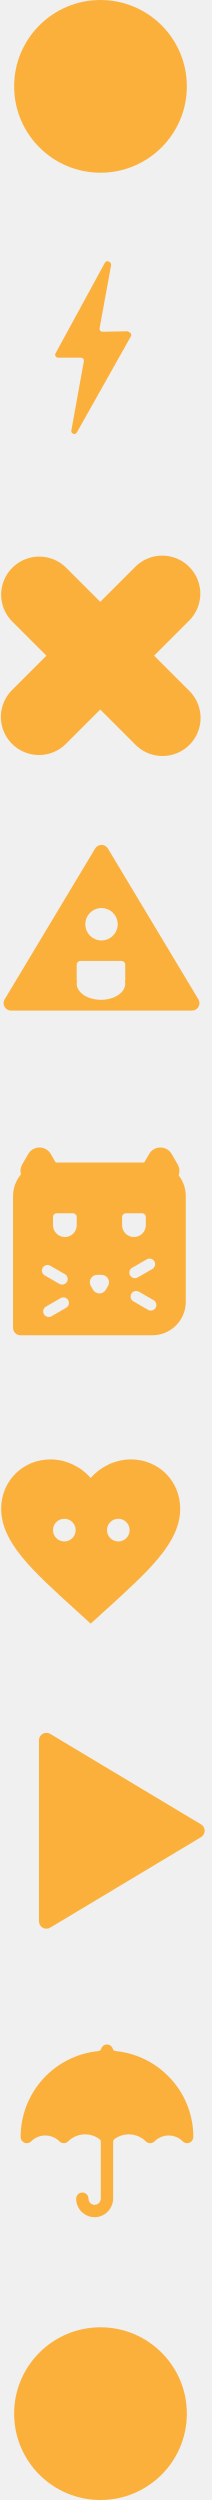
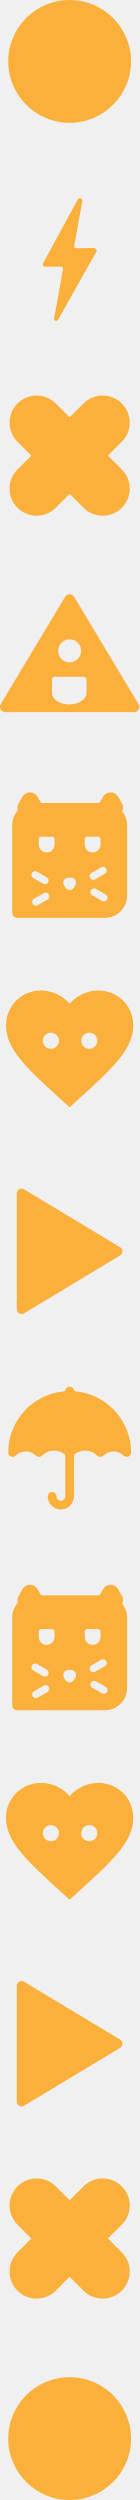
- <svg xmlns="http://www.w3.org/2000/svg" width="114" height="1346" viewBox="0 0 114 1346" fill="none">
-   <path d="M108.251 982.242C110.84 983.796 110.84 987.549 108.251 989.102L27.037 1037.83C24.371 1039.43 20.979 1037.51 20.979 1034.4L20.979 936.944C20.979 933.835 24.371 931.915 27.037 933.514L108.251 982.242Z" fill="#FBB03B" />
-   <circle cx="54.106" cy="46.494" r="46.494" fill="#FBB03B" />
-   <circle cx="54.106" cy="1299.51" r="46.494" fill="#FBB03B" />
-   <path d="M56.459 141.487L29.881 190.293C29.753 190.528 29.689 190.791 29.697 191.057C29.705 191.322 29.784 191.582 29.926 191.809C30.068 192.037 30.269 192.225 30.508 192.356C30.748 192.487 31.018 192.556 31.293 192.556H43.593C43.827 192.556 44.057 192.605 44.268 192.7C44.48 192.795 44.667 192.934 44.817 193.106C44.967 193.278 45.077 193.481 45.137 193.698C45.198 193.916 45.209 194.143 45.168 194.365L38.405 231.824C38.356 232.094 38.383 232.373 38.483 232.63C38.583 232.887 38.752 233.114 38.972 233.287C39.193 233.46 39.458 233.573 39.739 233.615C40.02 233.656 40.307 233.624 40.571 233.522C40.917 233.388 41.205 233.141 41.382 232.824L70.456 181.097C70.642 180.766 70.697 180.38 70.609 180.013C70.521 179.645 70.298 179.321 69.98 179.102L69.341 178.648C69.061 178.457 68.725 178.356 68.382 178.361L55.2 178.624C54.965 178.627 54.732 178.58 54.517 178.487C54.303 178.393 54.112 178.254 53.96 178.081C53.807 177.908 53.696 177.704 53.634 177.485C53.573 177.265 53.562 177.035 53.603 176.811L59.817 142.774C59.865 142.512 59.843 142.243 59.751 141.992C59.66 141.741 59.503 141.517 59.296 141.341L58.941 141.033C58.759 140.876 58.542 140.762 58.307 140.7C58.072 140.637 57.825 140.627 57.585 140.671C57.346 140.715 57.119 140.811 56.924 140.953C56.729 141.094 56.57 141.277 56.459 141.487V141.487Z" fill="#FBB03B" />
-   <path d="M87.342 319.646L20.98 386.009" stroke="#FBB03B" stroke-width="41" stroke-linecap="round" stroke-linejoin="round" />
-   <path d="M87.486 386.534L21.123 320.172" stroke="#FBB03B" stroke-width="41" stroke-linecap="round" stroke-linejoin="round" />
-   <path fill-rule="evenodd" clip-rule="evenodd" d="M51.224 456.839C52.777 454.25 56.53 454.25 58.084 456.839L106.812 538.052C108.411 540.718 106.491 544.11 103.382 544.11H5.926C2.816 544.11 0.896 540.718 2.496 538.052L51.224 456.839ZM63.371 497.616C63.371 502.431 59.468 506.334 54.653 506.334C49.839 506.334 45.936 502.431 45.936 497.616C45.936 492.802 49.839 488.899 54.653 488.899C59.468 488.899 63.371 492.802 63.371 497.616ZM41.286 519.376C41.286 518.272 42.182 517.376 43.286 517.376H65.439C66.544 517.376 67.439 518.272 67.439 519.376V527.581C67.439 527.839 67.39 528.085 67.302 528.312C67.392 528.726 67.439 529.15 67.439 529.581C67.439 534.396 61.585 538.299 54.363 538.299C47.141 538.299 41.286 534.396 41.286 529.581C41.286 529.15 41.333 528.726 41.424 528.311C41.335 528.085 41.286 527.839 41.286 527.581V519.376Z" fill="#FBB03B" />
-   <path fill-rule="evenodd" clip-rule="evenodd" d="M25.031 625.925C15.09 625.925 7.031 633.984 7.031 643.925V714.913C7.031 717.122 8.822 718.913 11.031 718.913H82.019C91.96 718.913 100.019 710.854 100.019 700.913V643.925C100.019 633.984 91.96 625.925 82.019 625.925H25.031ZM50.069 694.392C51.613 697.038 55.436 697.038 56.98 694.392L58.152 692.382C59.708 689.716 57.784 686.367 54.697 686.367H52.352C49.265 686.367 47.342 689.716 48.897 692.382L50.069 694.392ZM70.041 686.675C69.213 685.24 69.704 683.405 71.139 682.577L79.029 678.021C80.464 677.193 82.299 677.685 83.127 679.119C83.956 680.554 83.464 682.389 82.029 683.218L74.139 687.773C72.704 688.601 70.87 688.11 70.041 686.675ZM35.629 704.105C37.064 703.277 37.556 701.442 36.727 700.007C35.899 698.572 34.064 698.081 32.629 698.909L24.739 703.465C23.305 704.293 22.813 706.128 23.641 707.563C24.47 708.997 26.305 709.489 27.739 708.661L35.629 704.105ZM70.716 696.555C71.545 695.12 73.38 694.628 74.814 695.457L82.704 700.012C84.139 700.84 84.631 702.675 83.802 704.11C82.974 705.545 81.139 706.036 79.704 705.208L71.814 700.653C70.38 699.824 69.888 697.99 70.716 696.555ZM31.954 691.225C33.389 692.054 35.224 691.562 36.052 690.127C36.88 688.692 36.389 686.858 34.954 686.029L27.064 681.474C25.629 680.646 23.794 681.137 22.966 682.572C22.137 684.007 22.629 685.842 24.064 686.67L31.954 691.225ZM30.534 653.24C29.43 653.24 28.534 654.135 28.534 655.24V656.795V656.795C28.534 657.625 28.586 658.47 28.543 659.298C28.537 659.409 28.534 659.521 28.534 659.633C28.534 663.164 31.396 666.026 34.927 666.026C38.458 666.026 41.32 663.164 41.32 659.633C41.32 659.553 41.319 659.474 41.316 659.395C41.308 659.196 41.32 658.995 41.32 658.795V658.795V655.24C41.32 654.135 40.425 653.24 39.32 653.24H34.927H30.534ZM65.729 655.24C65.729 654.135 66.625 653.24 67.729 653.24H72.122H76.515C77.62 653.24 78.515 654.135 78.515 655.24V658.795V658.795C78.515 658.995 78.504 659.196 78.511 659.395C78.514 659.474 78.515 659.553 78.515 659.633C78.515 663.164 75.653 666.026 72.122 666.026C68.592 666.026 65.729 663.164 65.729 659.633C65.729 659.521 65.732 659.409 65.738 659.298C65.781 658.47 65.729 657.625 65.729 656.795V656.795V655.24Z" fill="#FBB03B" />
-   <path d="M15.208 621.314C17.902 616.648 24.638 616.648 27.332 621.314L30.559 626.903C33.253 631.57 29.885 637.403 24.496 637.403H18.043C12.655 637.403 9.287 631.57 11.981 626.903L15.208 621.314Z" fill="#FBB03B" />
-   <path d="M80.299 621.314C82.993 616.648 89.729 616.648 92.423 621.314L95.65 626.903C98.344 631.57 94.976 637.403 89.588 637.403H83.134C77.746 637.403 74.378 631.57 77.072 626.903L80.299 621.314Z" fill="#FBB03B" />
-   <path fill-rule="evenodd" clip-rule="evenodd" d="M48.827 874.175L41.84 867.814C17.023 845.309 0.638 830.419 0.638 812.252C0.638 797.361 12.3 785.748 27.142 785.748C35.527 785.748 43.575 789.651 48.827 795.771C54.08 789.651 62.127 785.748 70.512 785.748C85.355 785.748 97.016 797.361 97.016 812.252C97.016 830.419 80.632 845.309 55.815 867.814L48.827 874.175ZM40.739 823.815C40.739 827.185 38.007 829.917 34.637 829.917C31.267 829.917 28.535 827.185 28.535 823.815C28.535 820.445 31.267 817.712 34.637 817.712C38.007 817.712 40.739 820.445 40.739 823.815ZM63.696 829.917C67.066 829.917 69.798 827.185 69.798 823.815C69.798 820.445 67.066 817.712 63.696 817.712C60.325 817.712 57.593 820.445 57.593 823.815C57.593 827.185 60.325 829.917 63.696 829.917Z" fill="#FBB03B" />
-   <g clip-path="url(#clip0_330_90)">
-     <path d="M90.469 1117.68C82.886 1110.05 72.877 1105.32 62.172 1104.29C61.846 1104.25 61.537 1104.12 61.283 1103.92C61.03 1103.71 60.842 1103.43 60.744 1103.12C60.548 1102.44 60.134 1101.83 59.566 1101.4C58.998 1100.98 58.305 1100.74 57.593 1100.74C56.881 1100.74 56.189 1100.98 55.62 1101.4C55.052 1101.83 54.638 1102.44 54.442 1103.12C54.344 1103.43 54.157 1103.71 53.903 1103.92C53.649 1104.12 53.34 1104.25 53.014 1104.29C41.549 1105.42 30.913 1110.77 23.168 1119.3C15.424 1127.83 11.123 1138.94 11.1 1150.46C11.091 1151.02 11.223 1151.59 11.486 1152.09C11.748 1152.59 12.132 1153.02 12.602 1153.34C13.241 1153.75 14.003 1153.94 14.762 1153.86C15.52 1153.78 16.229 1153.44 16.768 1152.91C18.786 1150.89 21.521 1149.75 24.374 1149.75C27.226 1149.75 29.963 1150.88 31.984 1152.89C32.29 1153.2 32.654 1153.45 33.055 1153.62C33.456 1153.79 33.887 1153.88 34.323 1153.88C34.759 1153.89 35.191 1153.8 35.595 1153.64C35.998 1153.47 36.366 1153.23 36.675 1152.92C38.881 1150.73 41.802 1149.4 44.906 1149.17C48.01 1148.95 51.091 1149.85 53.589 1151.71C53.801 1151.86 53.974 1152.07 54.092 1152.31C54.211 1152.55 54.272 1152.81 54.272 1153.07V1183.67C54.272 1185.46 52.902 1186.99 51.119 1187.08C50.67 1187.11 50.22 1187.04 49.798 1186.88C49.375 1186.73 48.989 1186.48 48.663 1186.17C48.337 1185.86 48.077 1185.49 47.899 1185.08C47.722 1184.66 47.63 1184.22 47.63 1183.77C47.63 1183.33 47.542 1182.89 47.372 1182.48C47.201 1182.08 46.951 1181.71 46.636 1181.4C46.322 1181.09 45.948 1180.84 45.538 1180.68C45.129 1180.52 44.69 1180.44 44.249 1180.45C42.381 1180.48 40.949 1182.13 40.99 1184C41.052 1186.57 42.111 1189.03 43.944 1190.84C45.778 1192.66 48.243 1193.69 50.822 1193.73C56.402 1193.8 60.914 1189.18 60.914 1183.6V1153.07C60.914 1152.81 60.976 1152.55 61.094 1152.31C61.213 1152.07 61.385 1151.86 61.597 1151.71C64.091 1149.85 67.167 1148.95 70.267 1149.17C73.367 1149.39 76.285 1150.72 78.492 1152.91C79.115 1153.53 79.959 1153.88 80.84 1153.88C81.72 1153.88 82.565 1153.53 83.187 1152.91C85.208 1150.89 87.947 1149.75 90.803 1149.75C93.659 1149.75 96.398 1150.89 98.418 1152.91C98.942 1153.43 99.625 1153.76 100.36 1153.85C101.095 1153.94 101.839 1153.79 102.474 1153.41C102.975 1153.1 103.387 1152.66 103.67 1152.14C103.952 1151.63 104.096 1151.04 104.087 1150.46C104.09 1144.36 102.888 1138.33 100.551 1132.71C98.214 1127.08 94.787 1121.98 90.469 1117.68V1117.68Z" fill="#FBB03B" />
+ <svg xmlns="http://www.w3.org/2000/svg" id="screenshot-cecb00c8-e6c7-8042-8001-e0554a46bb12" width="105.468" height="1892.988" fill="none" style="-webkit-print-color-adjust:exact" version="1.1">
+   <g id="shape-cecb00c8-e6c7-8042-8001-e0554a46bb12" style="fill:#000">
+     <g id="shape-cecb00c8-e6c7-8042-8001-e0554a48036c">
+       <circle id="fills-cecb00c8-e6c7-8042-8001-e0554a48036c" cx="52.734" cy="1846.494" r="46.494" style="fill:#fbb03b" />
+     </g>
+     <g id="shape-cecb00c8-e6c7-8042-8001-e0568ca17794">
+       <g id="shape-cecb00c8-e6c7-8042-8001-e0568ca17795">
+         <path id="fills-cecb00c8-e6c7-8042-8001-e0568ca17795" fill="none" stroke-linecap="round" stroke-linejoin="round" d="m77.734 1670-50 50" style="fill:none" />
+         <path id="strokes-cecb00c8-e6c7-8042-8001-e0568ca17795" stroke-linecap="round" stroke-linejoin="round" d="m77.734 1670-50 50" class="stroke-shape" style="fill:none;stroke-width:41;stroke:#fbb03b" />
+       </g>
+       <g id="shape-cecb00c8-e6c7-8042-8001-e0568ca17796">
+         <path id="fills-cecb00c8-e6c7-8042-8001-e0568ca17796" fill="none" stroke-linecap="round" stroke-linejoin="round" d="m77.734 1720-50-50" style="fill:none" />
+         <path id="strokes-cecb00c8-e6c7-8042-8001-e0568ca17796" stroke-linecap="round" stroke-linejoin="round" d="m77.734 1720-50-50" class="stroke-shape" style="fill:none;stroke-width:41;stroke:#fbb03b" />
+       </g>
+     </g>
+     <g id="shape-cecb00c8-e6c7-8042-8001-e0567f9fe93c">
+       <path id="fills-cecb00c8-e6c7-8042-8001-e0567f9fe93c" d="M90.993 1544.41c2.322 1.4 2.322 4.78 0 6.179l-72.826 43.892c-2.391 1.441-5.433-.288-5.433-3.09v-87.783c0-2.8 3.042-4.53 5.433-3.089l72.826 43.891Z" style="fill:#fbb03b" />
+     </g>
+     <g id="shape-cecb00c8-e6c7-8042-8001-e0567b140126">
+       <path id="fills-cecb00c8-e6c7-8042-8001-e0567b140126" fill-rule="evenodd" d="m52.734 1438.427-6.987-6.361c-24.818-22.505-41.202-37.395-41.202-55.562 0-14.891 11.662-26.504 26.504-26.504 8.385 0 16.433 3.903 21.685 10.023 5.253-6.12 13.3-10.023 21.685-10.023 14.842 0 26.504 11.613 26.504 26.504 0 18.167-16.384 33.057-41.201 55.562l-6.988 6.361Zm-8.088-50.36a6.102 6.102 0 1 1-12.204 0 6.102 6.102 0 0 1 12.204 0Zm22.957 6.102a6.102 6.102 0 1 0 0-12.204 6.102 6.102 0 0 0 0 12.204Z" clip-rule="evenodd" style="fill:#fbb03b" />
+     </g>
+     <g id="shape-cecb00c8-e6c7-8042-8001-e05675c7d74c">
+       <g id="shape-cecb00c8-e6c7-8042-8001-e05675c7d74d">
+         <path id="fills-cecb00c8-e6c7-8042-8001-e05675c7d74d" d="M17.109 1203.216c2.5-4.288 8.751-4.288 11.251 0l2.994 5.135c2.501 4.289-.625 9.649-5.625 9.649H19.74c-5.001 0-8.126-5.36-5.626-9.649l2.995-5.135Z" style="fill:#fbb03b" />
+       </g>
+       <g id="shape-cecb00c8-e6c7-8042-8001-e05675c7d74e">
+         <path id="fills-cecb00c8-e6c7-8042-8001-e05675c7d74e" d="M78.109 1203.216c2.5-4.288 8.751-4.288 11.251 0l2.994 5.135c2.501 4.289-.625 9.649-5.625 9.649H80.74c-5.001 0-8.126-5.36-5.626-9.649l2.995-5.135Z" style="fill:#fbb03b" />
+       </g>
+       <g id="shape-cecb00c8-e6c7-8042-8001-e05675c7d74f">
+         <path id="fills-cecb00c8-e6c7-8042-8001-e05675c7d74f" fill-rule="evenodd" d="M26.075 1208c-9.301 0-16.841 7.54-16.841 16.841v66.417a3.743 3.743 0 0 0 3.743 3.742h66.416c9.301 0 16.841-7.54 16.841-16.841v-53.318c0-9.301-7.54-16.841-16.841-16.841H26.075Zm23.426 64.058c1.445 2.476 5.022 2.476 6.466 0l1.096-1.881c1.456-2.494-.344-5.627-3.232-5.627h-2.194c-2.888 0-4.688 3.133-3.232 5.627l1.096 1.881Zm18.686-7.22a2.807 2.807 0 0 1 1.027-3.834l7.382-4.263a2.808 2.808 0 0 1 2.807 4.863l-7.382 4.261a2.806 2.806 0 0 1-3.834-1.027Zm-32.196 16.308a2.806 2.806 0 1 0-2.807-4.862l-7.382 4.263a2.807 2.807 0 1 0 2.807 4.861l7.382-4.262Zm32.828-7.064a2.806 2.806 0 0 1 3.834-1.028l7.382 4.262a2.807 2.807 0 0 1-2.807 4.862l-7.382-4.262a2.807 2.807 0 0 1-1.027-3.834Zm-36.267-4.987a2.807 2.807 0 1 0 2.807-4.861l-7.382-4.262a2.807 2.807 0 0 0-2.806 4.861l7.381 4.262Zm-1.328-35.539a1.87 1.87 0 0 0-1.871 1.871v1.455c0 .777.048 1.567.008 2.342a5.981 5.981 0 1 0 11.95.091c-.007-.186.004-.375.004-.562v-3.326a1.87 1.87 0 0 0-1.871-1.871h-8.22Zm32.929 1.871a1.87 1.87 0 0 1 1.871-1.871h8.22a1.87 1.87 0 0 1 1.871 1.871v3.326c0 .187-.011.376-.004.562a5.981 5.981 0 1 1-11.95-.091c.04-.775-.008-1.565-.008-2.342v-1.455Z" clip-rule="evenodd" style="fill:#fbb03b" />
+       </g>
+     </g>
+     <g id="shape-cecb00c8-e6c7-8042-8001-e0554a4aeab2" clip-path="url(#01eb2006-bdb3-80d7-8001-e05f4ced6213-clip0_330_90)" style="fill:#000">
+       <defs>
+         <clipPath id="01eb2006-bdb3-80d7-8001-e05f4ced6213-clip0_330_90" class="svg-def" transform="translate(-4.859 -50.74)">
+           <path fill="#fff" d="M11.1 1100.74h92.987v92.987H11.1z" />
+         </clipPath>
+       </defs>
+       <g id="shape-cecb00c8-e6c7-8042-8001-e0554a4b502b">
+         <path id="fills-cecb00c8-e6c7-8042-8001-e0554a4b502b" d="M85.61 1066.94a46.111 46.111 0 0 0-28.297-13.39 1.795 1.795 0 0 1-.889-.37 1.716 1.716 0 0 1-.539-.8 3.316 3.316 0 0 0-1.178-1.72 3.335 3.335 0 0 0-1.973-.66c-.712 0-1.404.24-1.973.66a3.316 3.316 0 0 0-1.178 1.72c-.098.31-.286.59-.539.8-.254.2-.563.33-.889.37a46.47 46.47 0 0 0-29.846 15.01 46.51 46.51 0 0 0-12.069 31.16 3.423 3.423 0 0 0 1.503 2.88c.639.41 1.401.6 2.16.52a3.375 3.375 0 0 0 2.006-.95 10.755 10.755 0 0 1 7.606-3.16c2.852 0 5.589 1.13 7.61 3.14.306.31.669.56 1.071.73.401.17.832.26 1.268.26.436.01.868-.08 1.272-.24.403-.17.771-.41 1.08-.72a13.053 13.053 0 0 1 8.231-3.75c3.104-.22 6.185.68 8.683 2.54.212.15.384.36.503.6.118.24.18.5.18.76v30.6c0 1.79-1.37 3.32-3.153 3.41-.449.03-.899-.04-1.321-.2-.423-.15-.809-.4-1.135-.71a3.34 3.34 0 0 1-.764-1.09 3.356 3.356 0 0 1-.269-1.31c0-.44-.088-.88-.258-1.29-.171-.4-.421-.77-.736-1.08a3.27 3.27 0 0 0-2.387-.95c-1.868.03-3.3 1.68-3.259 3.55a9.963 9.963 0 0 0 2.954 6.84 9.977 9.977 0 0 0 6.878 2.89c5.58.07 10.092-4.55 10.092-10.13v-30.53c0-.26.062-.52.18-.76.119-.24.291-.45.503-.6a12.964 12.964 0 0 1 16.895 1.2 3.33 3.33 0 0 0 4.695 0 10.778 10.778 0 0 1 7.616-3.16c2.856 0 5.595 1.14 7.615 3.16a3.33 3.33 0 0 0 1.942.94c.735.09 1.479-.06 2.114-.44.501-.31.913-.75 1.196-1.27.282-.51.426-1.1.417-1.68a46.206 46.206 0 0 0-13.618-32.78Z" style="fill:#fbb03b" />
+       </g>
+     </g>
+     <g id="shape-cecb00c8-e6c7-8042-8001-e0554a47ea14">
+       <path id="fills-cecb00c8-e6c7-8042-8001-e0554a47ea14" d="M90.993 944.41c2.322 1.4 2.322 4.78 0 6.179l-72.826 43.892c-2.391 1.441-5.433-.288-5.433-3.09v-87.783c0-2.8 3.042-4.53 5.433-3.089l72.826 43.891Z" style="fill:#fbb03b" />
+     </g>
+     <g id="shape-cecb00c8-e6c7-8042-8001-e0554a4aeab1">
+       <path id="fills-cecb00c8-e6c7-8042-8001-e0554a4aeab1" fill-rule="evenodd" d="m52.734 838.427-6.987-6.361c-24.818-22.505-41.202-37.395-41.202-55.562C4.545 761.613 16.207 750 31.049 750c8.385 0 16.433 3.903 21.685 10.023 5.253-6.12 13.3-10.023 21.685-10.023 14.842 0 26.504 11.613 26.504 26.504 0 18.167-16.384 33.057-41.201 55.562l-6.988 6.361Zm-8.088-50.36a6.102 6.102 0 1 1-12.204 0 6.102 6.102 0 0 1 12.204 0Zm22.957 6.102a6.102 6.102 0 1 0 0-12.204 6.102 6.102 0 0 0 0 12.204Z" clip-rule="evenodd" style="fill:#fbb03b" />
+     </g>
+     <g id="shape-cecb00c8-e6c7-8042-8001-e055d85aedd9">
+       <g id="shape-cecb00c8-e6c7-8042-8001-e0554a4a4555">
+         <path id="fills-cecb00c8-e6c7-8042-8001-e0554a4a4555" d="M17.109 603.216c2.5-4.288 8.751-4.288 11.251 0l2.994 5.135c2.501 4.289-.625 9.649-5.625 9.649H19.74c-5.001 0-8.126-5.36-5.626-9.649l2.995-5.135Z" style="fill:#fbb03b" />
+       </g>
+       <g id="shape-cecb00c8-e6c7-8042-8001-e0554a4ab72e">
+         <path id="fills-cecb00c8-e6c7-8042-8001-e0554a4ab72e" d="M78.109 603.216c2.5-4.288 8.751-4.288 11.251 0l2.994 5.135c2.501 4.289-.625 9.649-5.625 9.649H80.74c-5.001 0-8.126-5.36-5.626-9.649l2.995-5.135Z" style="fill:#fbb03b" />
+       </g>
+       <g id="shape-cecb00c8-e6c7-8042-8001-e0554a4a4554">
+         <path id="fills-cecb00c8-e6c7-8042-8001-e0554a4a4554" fill-rule="evenodd" d="M26.075 608c-9.301 0-16.841 7.54-16.841 16.841v66.417A3.743 3.743 0 0 0 12.977 695h66.416c9.301 0 16.841-7.54 16.841-16.841v-53.318c0-9.301-7.54-16.841-16.841-16.841H26.075Zm23.426 64.058c1.445 2.476 5.022 2.476 6.466 0l1.096-1.881c1.456-2.494-.344-5.627-3.232-5.627h-2.194c-2.888 0-4.688 3.133-3.232 5.627l1.096 1.881Zm18.686-7.22a2.807 2.807 0 0 1 1.027-3.834l7.382-4.263a2.808 2.808 0 0 1 2.807 4.863l-7.382 4.261a2.806 2.806 0 0 1-3.834-1.027Zm-32.196 16.308a2.806 2.806 0 1 0-2.807-4.862l-7.382 4.263a2.807 2.807 0 1 0 2.807 4.861l7.382-4.262Zm32.828-7.064a2.806 2.806 0 0 1 3.834-1.028l7.382 4.262a2.807 2.807 0 0 1-2.807 4.862l-7.382-4.262a2.807 2.807 0 0 1-1.027-3.834Zm-36.267-4.987a2.807 2.807 0 1 0 2.807-4.861l-7.382-4.262a2.807 2.807 0 0 0-2.806 4.861l7.381 4.262Zm-1.328-35.539a1.87 1.87 0 0 0-1.871 1.871v1.455c0 .777.048 1.567.008 2.342a5.981 5.981 0 1 0 11.95.091c-.007-.186.004-.375.004-.562v-3.326a1.87 1.87 0 0 0-1.871-1.871h-8.22Zm32.929 1.871a1.87 1.87 0 0 1 1.871-1.871h8.22a1.87 1.87 0 0 1 1.871 1.871v3.326c0 .187-.011.376-.004.562a5.981 5.981 0 1 1-11.95-.091c.04-.775-.008-1.565-.008-2.342v-1.455Z" clip-rule="evenodd" style="fill:#fbb03b" />
+       </g>
+     </g>
+     <g id="shape-cecb00c8-e6c7-8042-8001-e0554a49a0ca">
+       <path id="fills-cecb00c8-e6c7-8042-8001-e0554a49a0ca" fill-rule="evenodd" d="M49.304 451.942c1.554-2.589 5.307-2.589 6.86 0l48.729 81.213c1.599 2.666-.321 6.058-3.43 6.058H4.006c-3.109 0-5.029-3.392-3.43-6.058l48.728-81.213Zm12.147 40.777a8.718 8.718 0 1 1-17.435 0 8.718 8.718 0 0 1 17.435 0Zm-22.084 21.76a2 2 0 0 1 2-2H63.52a2 2 0 0 1 2 2v8.205c0 .258-.049.504-.138.731.091.414.138.838.138 1.269 0 4.815-5.855 8.718-13.077 8.718-7.222 0-13.076-3.903-13.076-8.718 0-.431.047-.855.137-1.27a2.007 2.007 0 0 1-.137-.73v-8.205Z" clip-rule="evenodd" style="fill:#fbb03b" />
+     </g>
+     <g id="shape-cecb00c8-e6c7-8042-8001-e055877aa3c7">
+       <g id="shape-cecb00c8-e6c7-8042-8001-e0554a492a2b">
+         <path id="fills-cecb00c8-e6c7-8042-8001-e0554a492a2b" fill="none" stroke-linecap="round" stroke-linejoin="round" d="m77.734 320-50 50" style="fill:none" />
+         <path id="strokes-cecb00c8-e6c7-8042-8001-e0554a492a2b" stroke-linecap="round" stroke-linejoin="round" d="m77.734 320-50 50" class="stroke-shape" style="fill:none;stroke-width:41;stroke:#fbb03b" />
+       </g>
+       <g id="shape-cecb00c8-e6c7-8042-8001-e0554a497e94">
+         <path id="fills-cecb00c8-e6c7-8042-8001-e0554a497e94" fill="none" stroke-linecap="round" stroke-linejoin="round" d="m77.734 370-50-50" style="fill:none" />
+         <path id="strokes-cecb00c8-e6c7-8042-8001-e0554a497e94" stroke-linecap="round" stroke-linejoin="round" d="m77.734 370-50-50" class="stroke-shape" style="fill:none;stroke-width:41;stroke:#fbb03b" />
+       </g>
+     </g>
+     <g id="shape-cecb00c8-e6c7-8042-8001-e0554a48e83e">
+       <path id="fills-cecb00c8-e6c7-8042-8001-e0554a48e83e" d="m59.02 150.843-26.578 48.806a1.502 1.502 0 0 0 .045 1.516c.142.228.343.416.582.547.239.131.51.2.785.2h12.3c.233 0 .464.049.675.144.212.095.399.234.549.406.15.172.259.375.32.592.061.218.071.445.031.667l-6.763 37.459a1.49 1.49 0 0 0 .078.806c.099.257.268.484.489.657a1.634 1.634 0 0 0 1.599.235c.346-.134.633-.381.811-.698l29.074-51.727c.186-.331.241-.717.153-1.084a1.547 1.547 0 0 0-.629-.911l-.639-.454a1.661 1.661 0 0 0-.959-.287l-13.182.263a1.668 1.668 0 0 1-.683-.137 1.597 1.597 0 0 1-.557-.406 1.492 1.492 0 0 1-.357-1.27l6.214-34.037a1.488 1.488 0 0 0-.066-.782 1.55 1.55 0 0 0-.455-.651l-.355-.308a1.646 1.646 0 0 0-2.017-.08 1.558 1.558 0 0 0-.465.534Z" style="fill:#fbb03b" />
+     </g>
+     <g id="shape-cecb00c8-e6c7-8042-8001-e0554a47ea15">
+       <circle id="fills-cecb00c8-e6c7-8042-8001-e0554a47ea15" cx="52.734" cy="46.494" r="46.494" style="fill:#fbb03b" />
+     </g>
  </g>
-   <defs>
-     <clipPath id="clip0_330_90">
-       <rect width="92.988" height="92.987" fill="white" transform="translate(11.0991 1100.74)" />
-     </clipPath>
-   </defs>
</svg>
